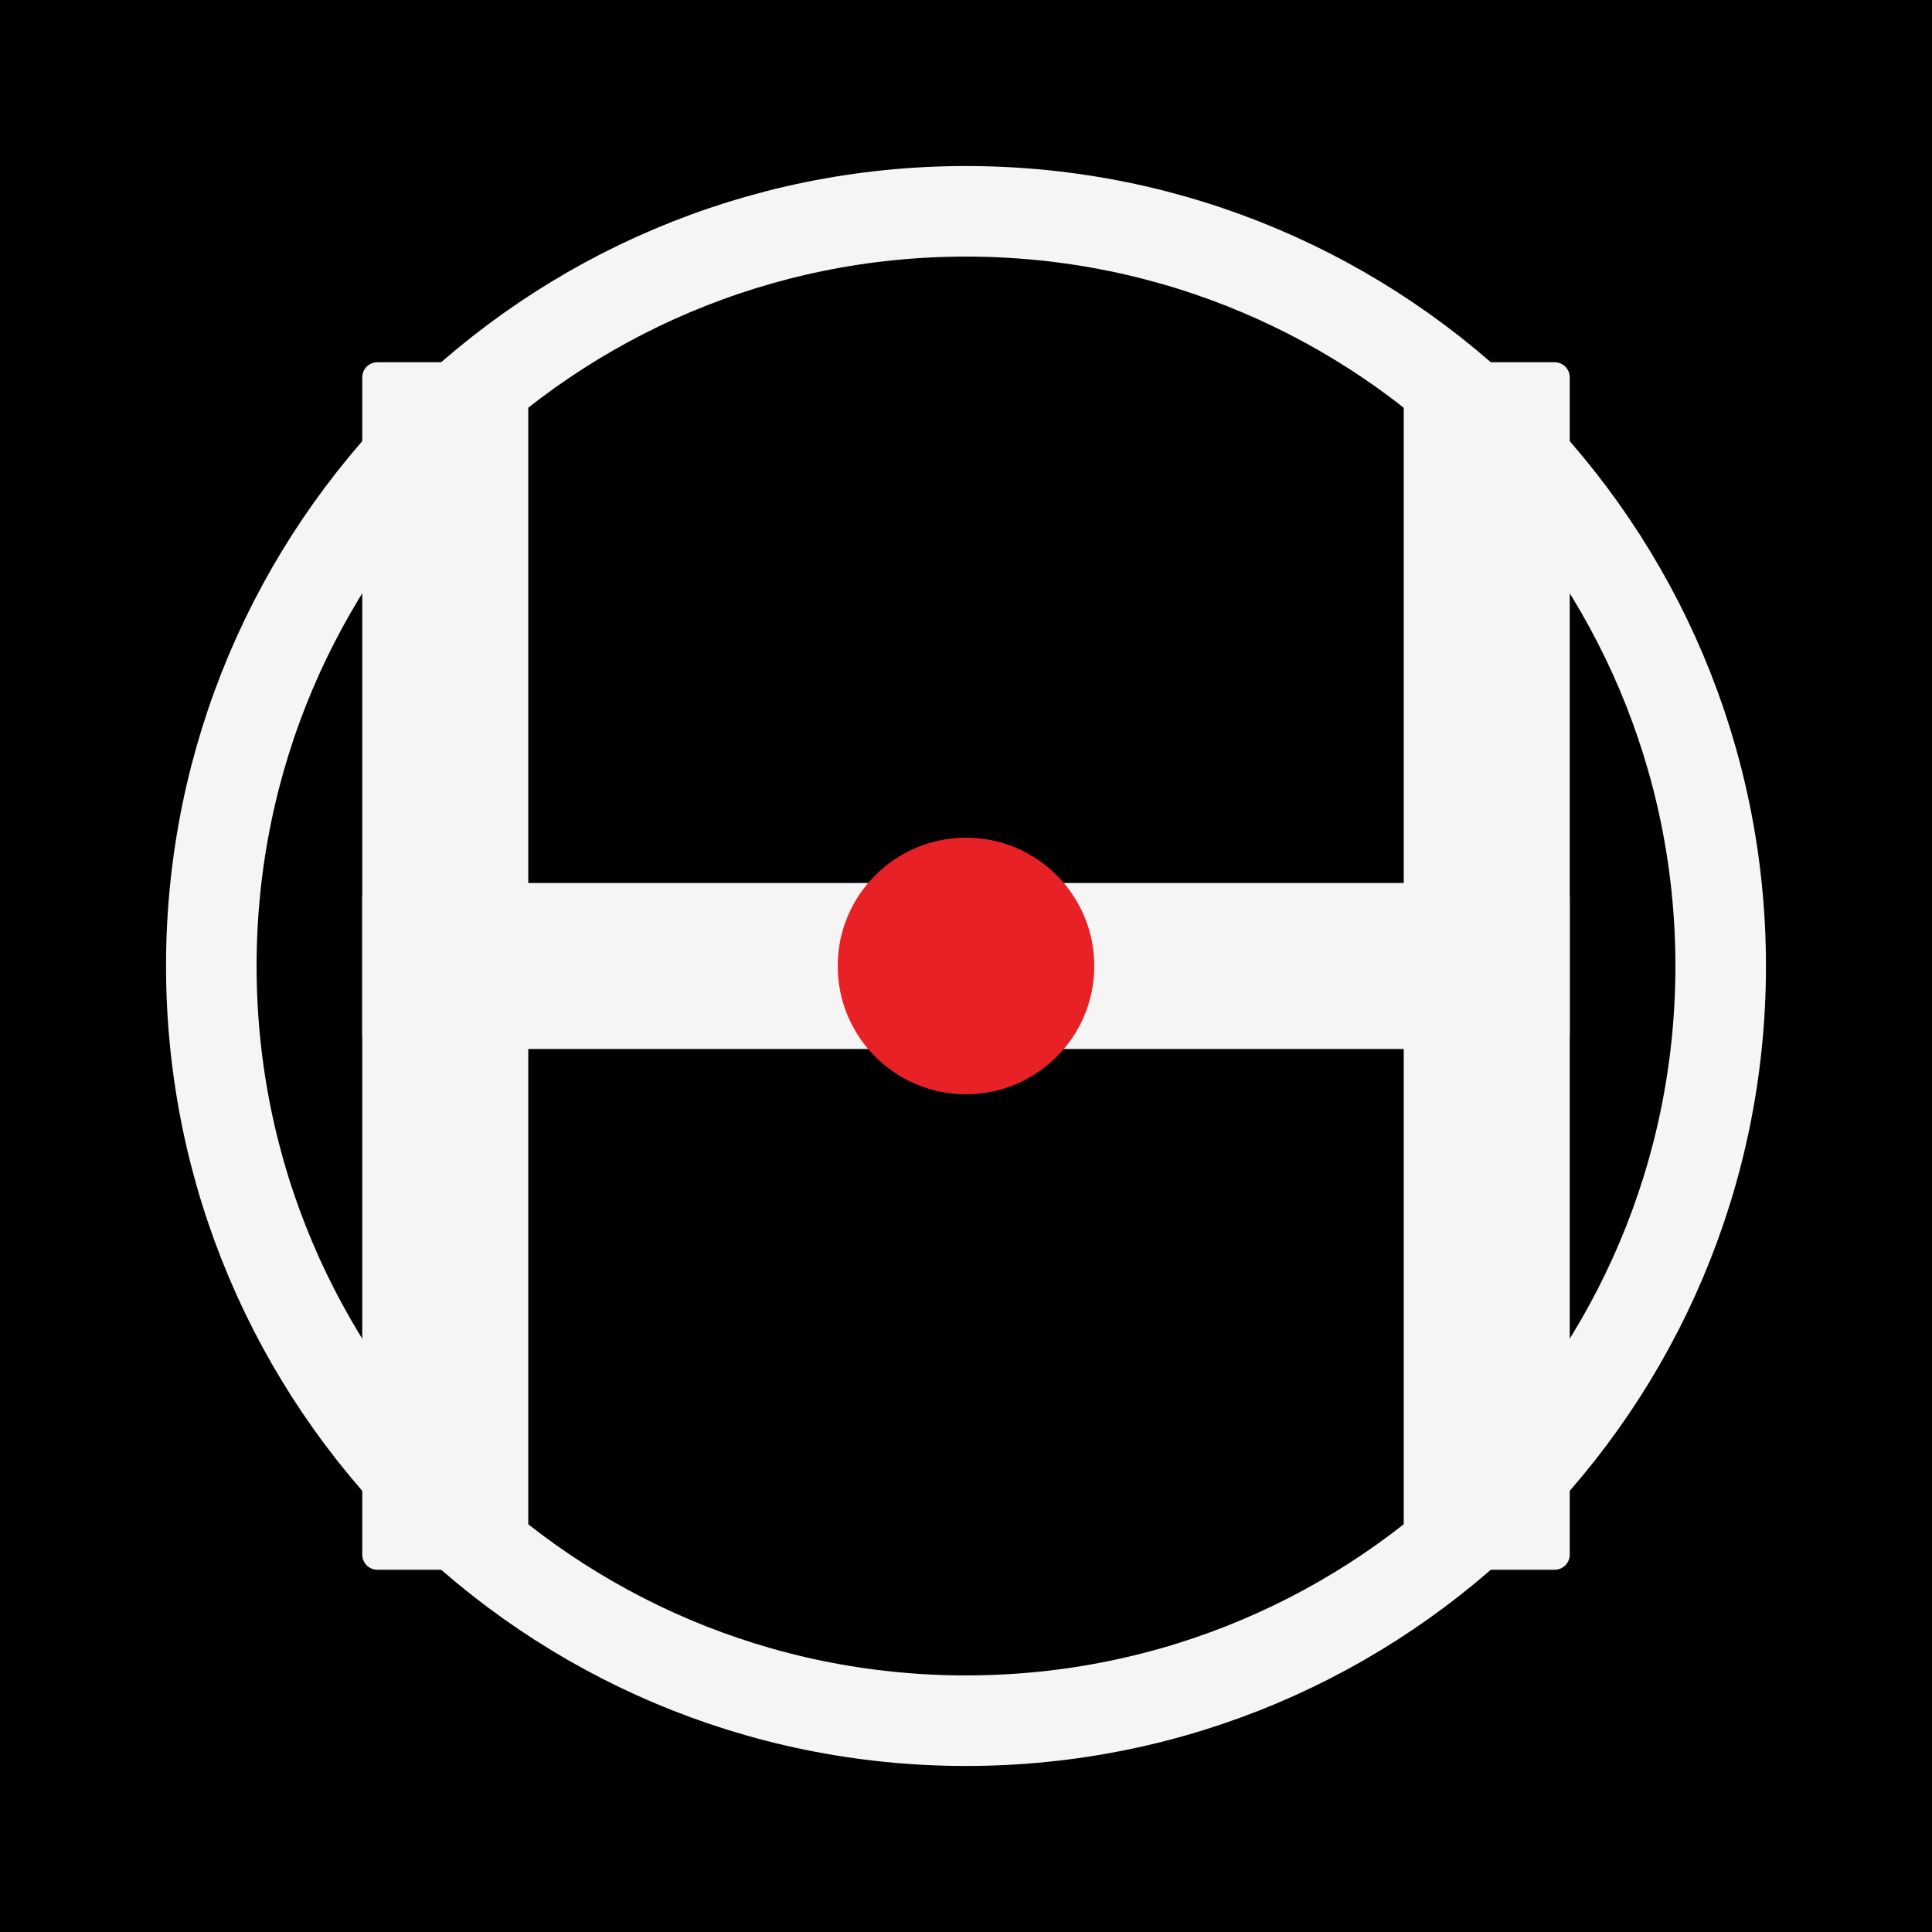
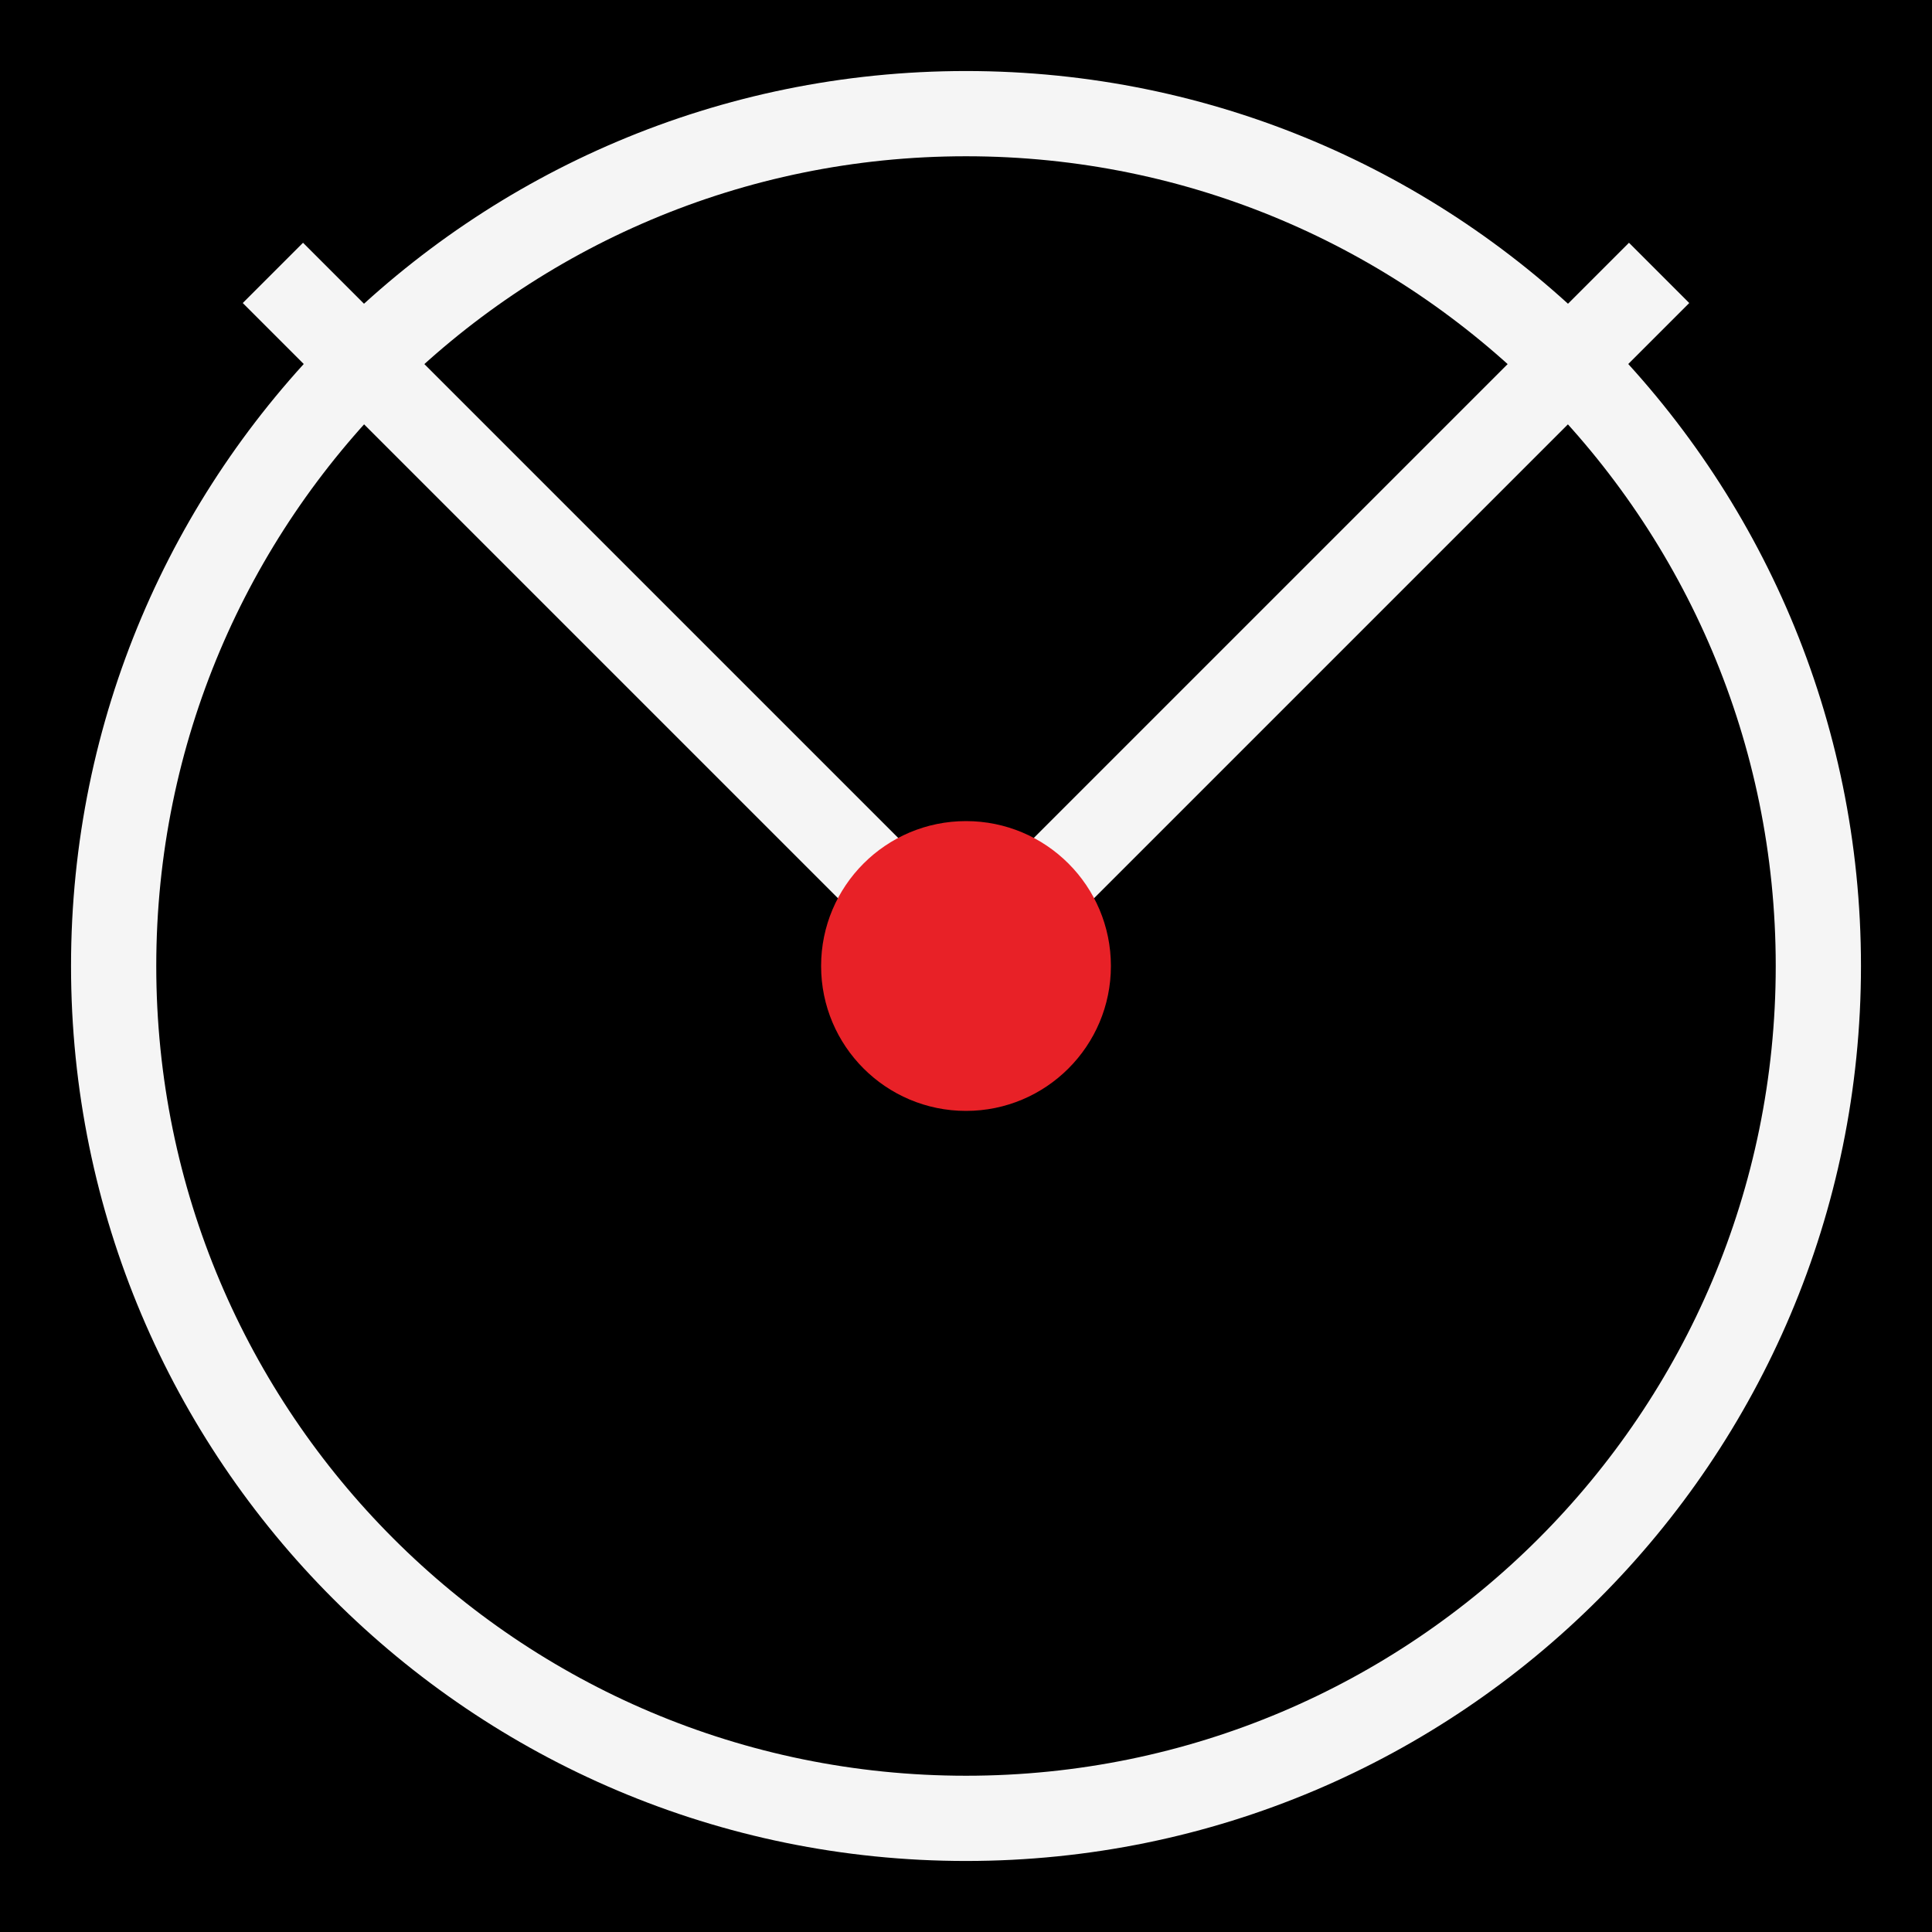
- <svg xmlns="http://www.w3.org/2000/svg" viewBox="0 0 512 512" width="512" height="512">
-   <rect width="512" height="512" fill="#000000" />
-   <rect x="96" y="96" width="44" height="320" rx="4" fill="#F5F5F5" />
-   <rect x="372" y="96" width="44" height="320" rx="4" fill="#F5F5F5" />
-   <rect x="96" y="234" width="320" height="44" rx="4" fill="#F5F5F5" />
-   <circle cx="256" cy="256" r="200" fill="none" stroke="#F5F5F5" stroke-width="24" />
-   <circle cx="256" cy="256" r="34" fill="#E82127" />
+ <svg xmlns="http://www.w3.org/2000/svg" width="512" height="512" viewBox="0 0 272.0 272.0">
+   <rect width="272.0" height="272.0" fill="#000000" />
+   <rect x="130.0" y="-2.0" width="12.0" height="135.0" fill="#F5F5F5" transform="rotate(45 136.0 136.0)" />
+   <rect x="130.0" y="-2.0" width="12.0" height="135.0" fill="#F5F5F5" transform="rotate(-45 136.0 136.0)" />
+   <circle cx="136.0" cy="136.0" r="120.0" fill="none" stroke="#F5F5F5" stroke-width="12.0" stroke-linecap="round" />
+   <circle cx="136.0" cy="136.0" r="20.4" fill="#E82127" />
</svg>
